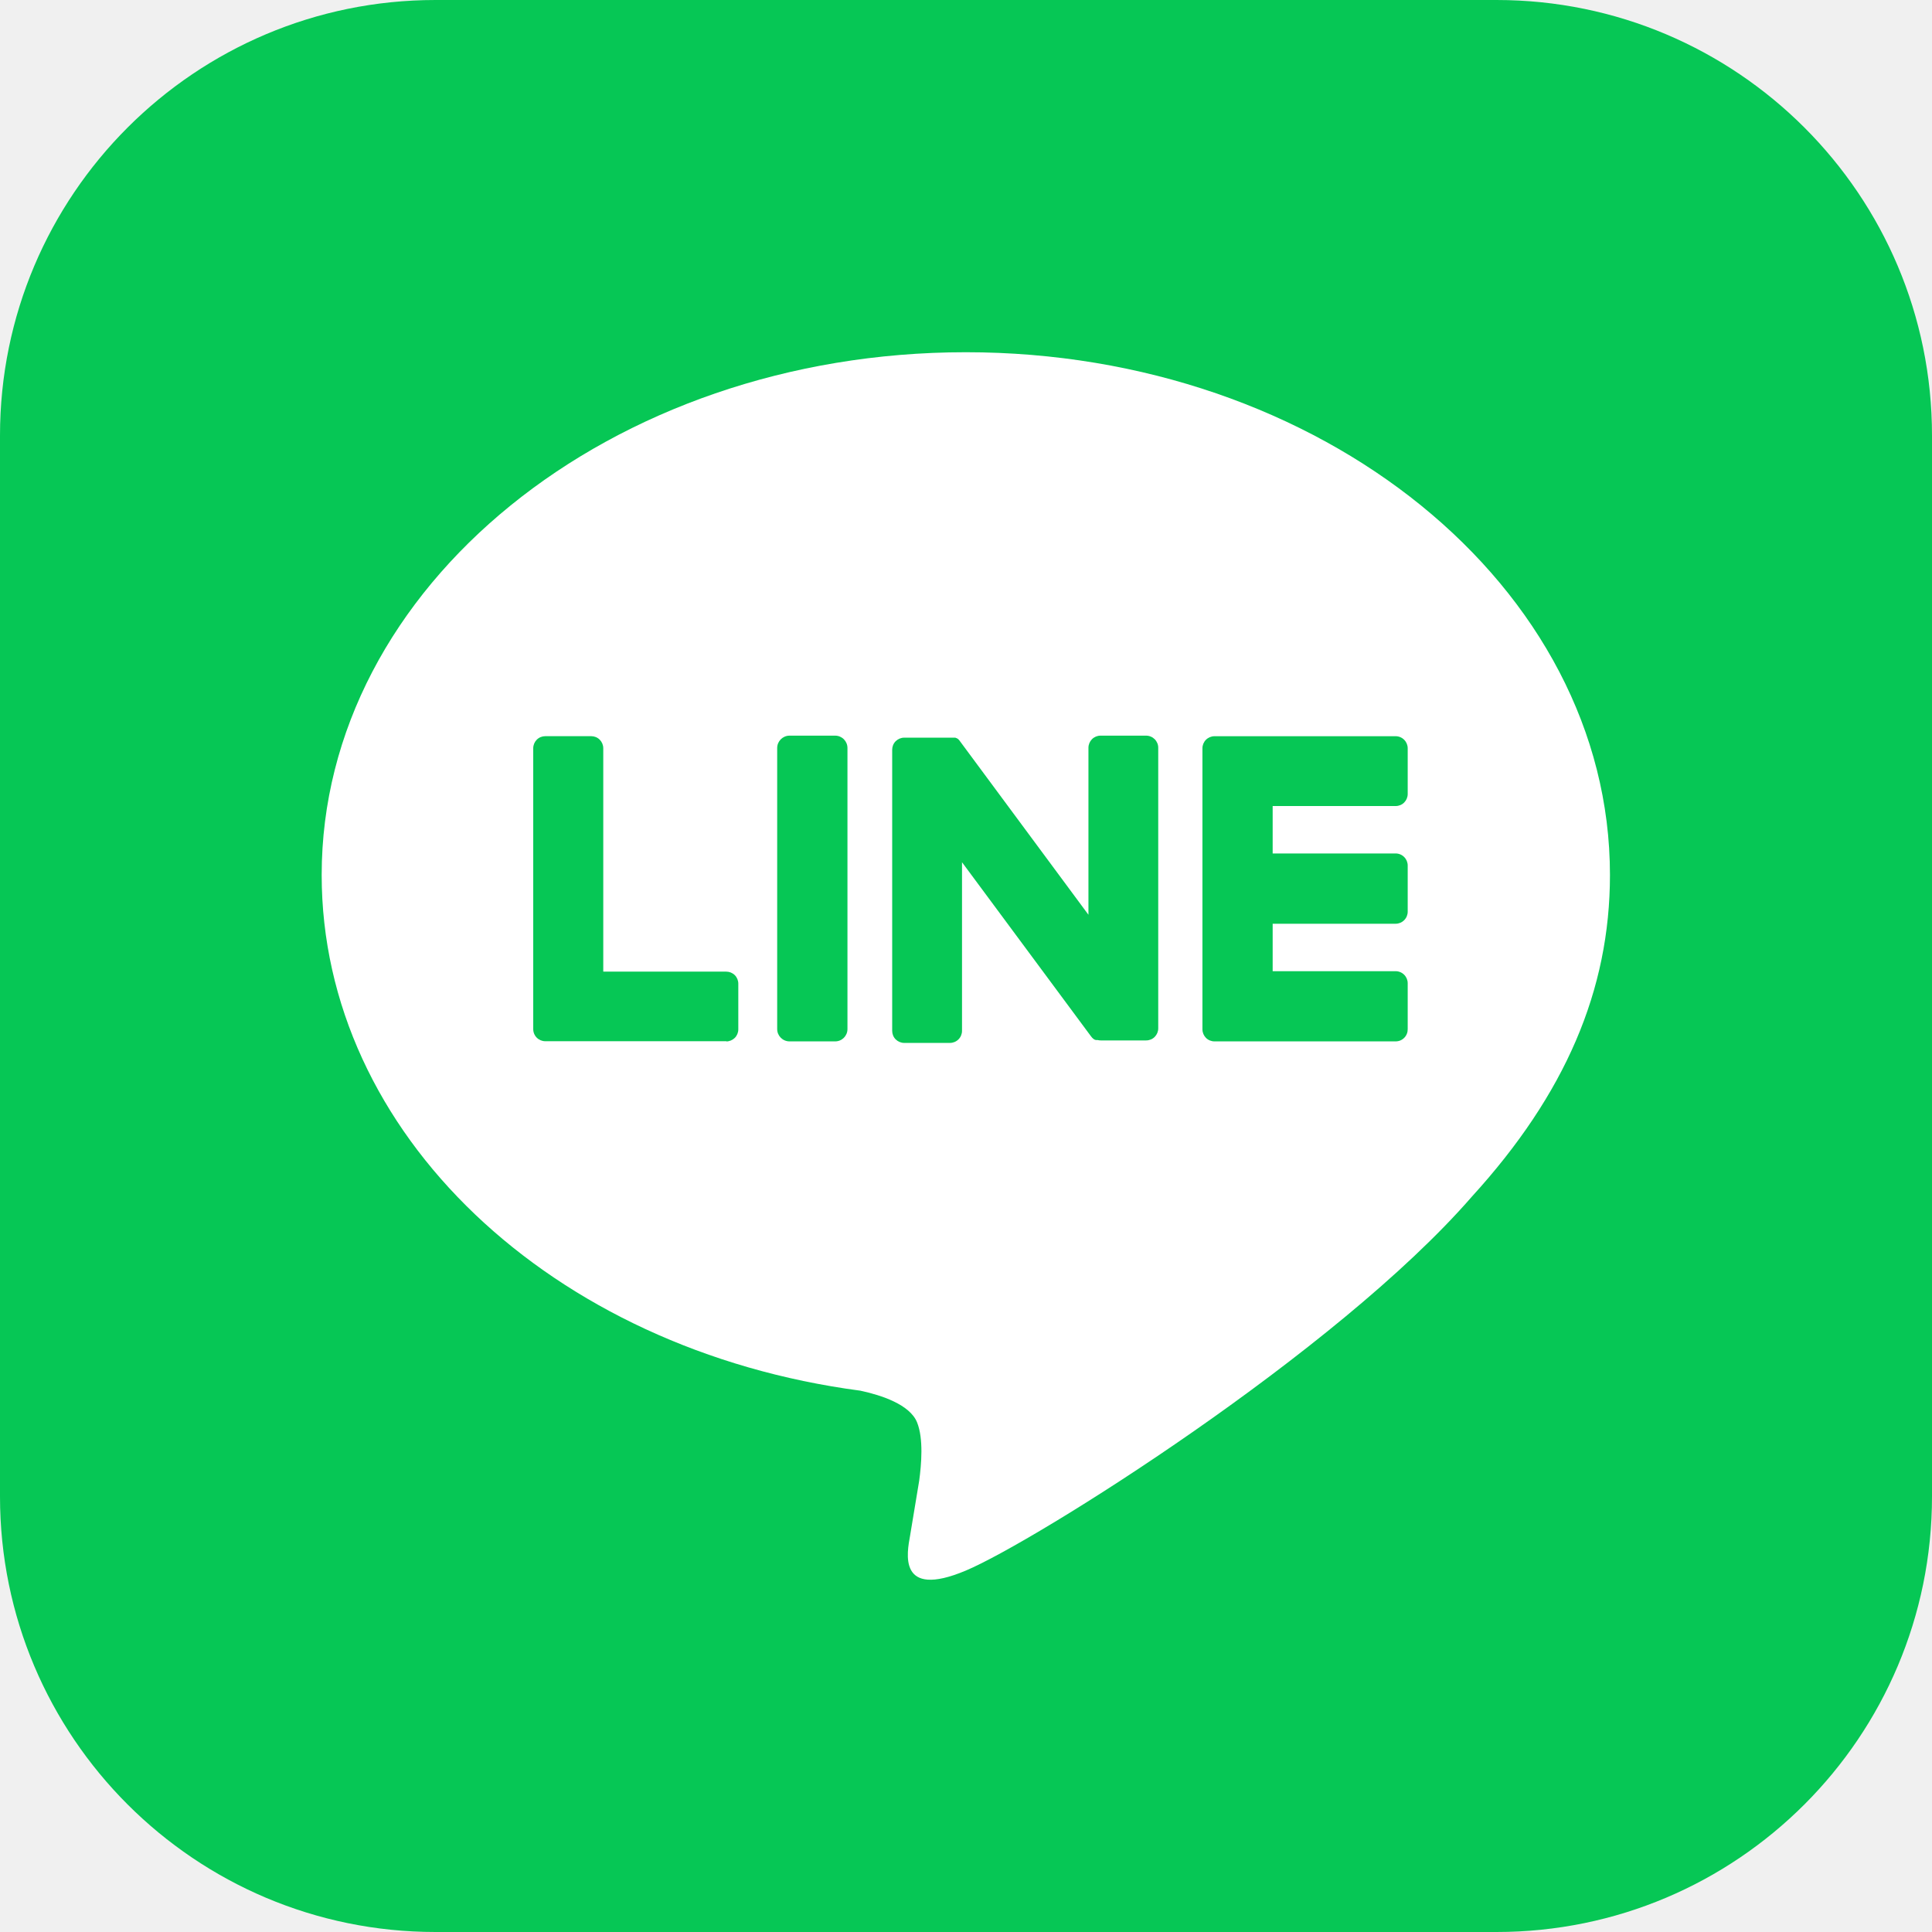
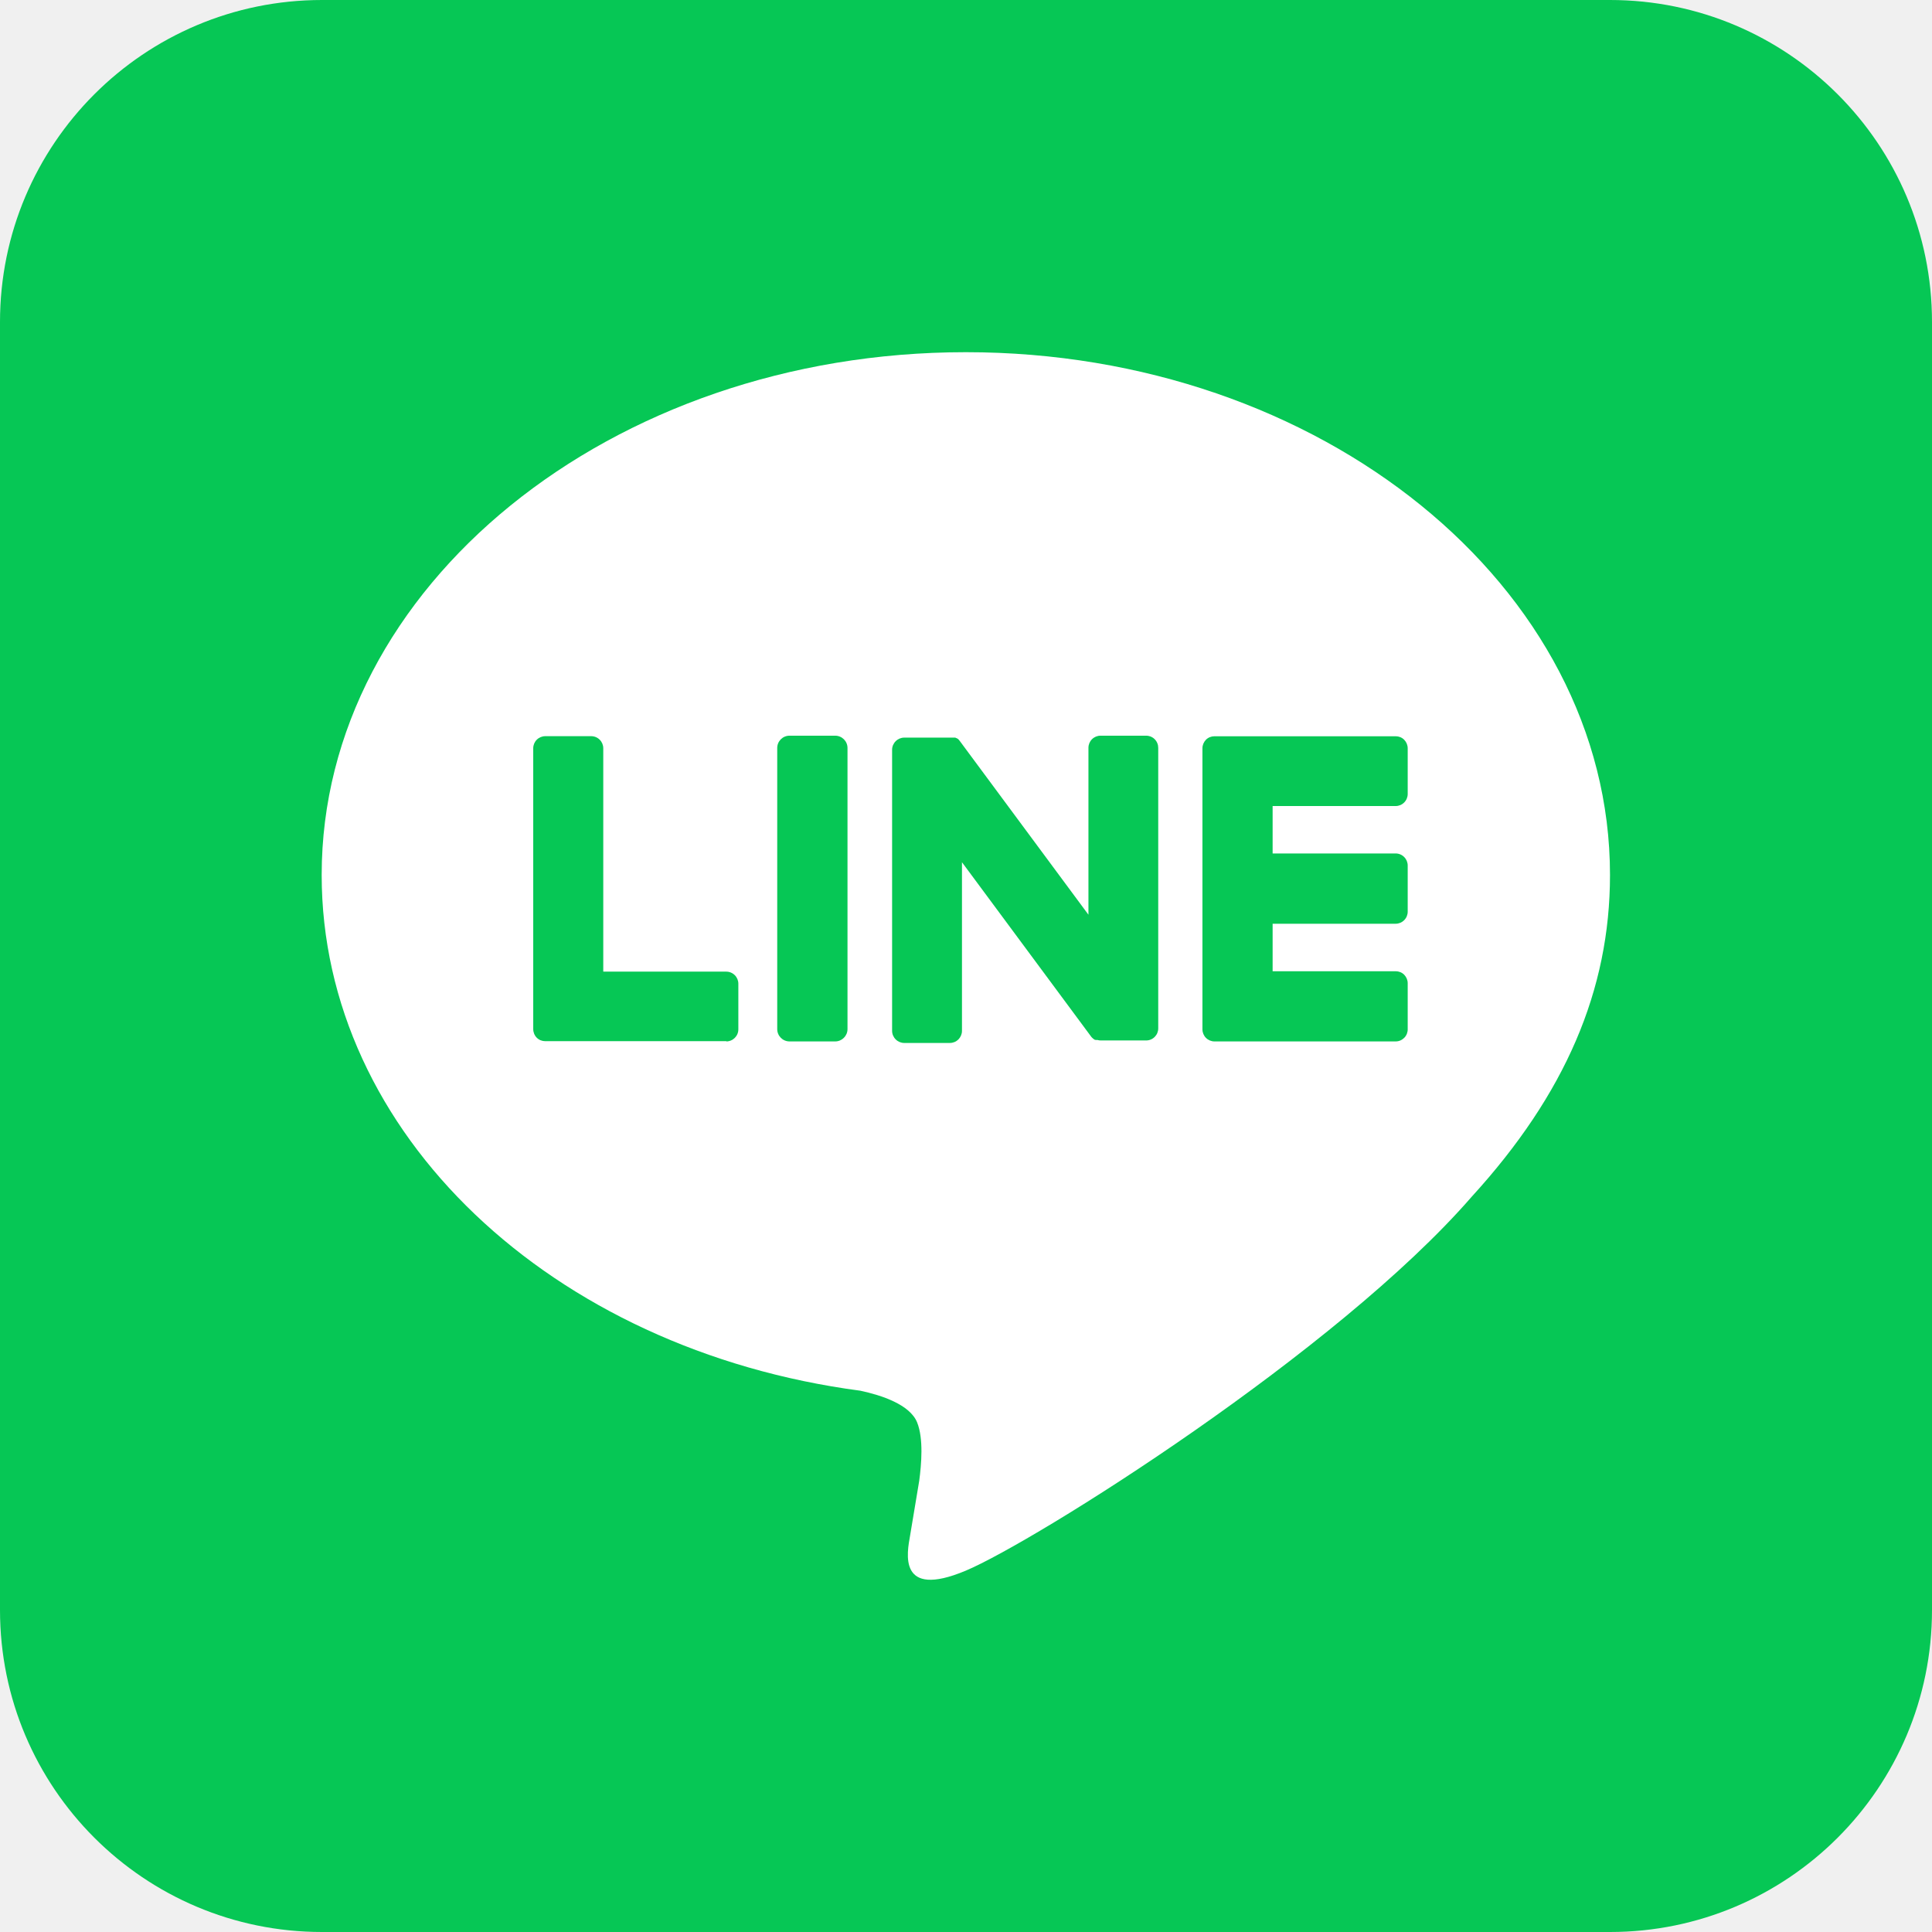
- <svg xmlns="http://www.w3.org/2000/svg" width="48" height="48" viewBox="0 0 48 48" fill="none">
-   <g clip-path="url(#clip0_1224_6138)">
-     <path d="M37.179 0H10.821C4.845 0 0 4.845 0 10.821V37.179C0 43.155 4.845 48 10.821 48H37.179C43.155 48 48 43.155 48 37.179V10.821C48 4.845 43.155 0 37.179 0Z" fill="#06C755" />
-     <path d="M39.999 21.738C39.999 14.577 32.82 8.751 23.995 8.751C15.171 8.751 7.992 14.577 7.992 21.738C7.992 28.158 13.692 33.535 21.375 34.551C21.897 34.663 22.607 34.895 22.785 35.34C22.947 35.745 22.892 36.38 22.837 36.788C22.837 36.788 22.65 37.917 22.61 38.157C22.539 38.562 22.287 39.739 23.995 39.021C25.704 38.303 33.212 33.594 36.569 29.729C38.888 27.186 39.999 24.6 39.999 21.738Z" fill="white" />
-     <path d="M34.674 25.873H30.174C30.095 25.873 30.018 25.842 29.962 25.786C29.906 25.729 29.874 25.653 29.874 25.573V18.591C29.874 18.512 29.906 18.435 29.962 18.379C30.018 18.323 30.095 18.291 30.174 18.291H34.674C34.754 18.291 34.83 18.323 34.886 18.379C34.942 18.435 34.974 18.512 34.974 18.591V19.727C34.974 19.806 34.942 19.882 34.886 19.939C34.83 19.995 34.754 20.026 34.674 20.026H31.619V21.204H34.674C34.754 21.204 34.83 21.236 34.886 21.292C34.942 21.348 34.974 21.424 34.974 21.504V22.65C34.974 22.73 34.942 22.806 34.886 22.862C34.83 22.918 34.754 22.95 34.674 22.95H31.619V24.129H34.674C34.754 24.129 34.83 24.161 34.886 24.217C34.942 24.273 34.974 24.349 34.974 24.429V25.563C34.975 25.603 34.969 25.643 34.954 25.681C34.94 25.719 34.918 25.753 34.89 25.782C34.862 25.811 34.828 25.834 34.791 25.85C34.754 25.865 34.714 25.873 34.674 25.873Z" fill="#06C755" />
-     <path d="M18.044 25.874C18.123 25.874 18.199 25.842 18.256 25.786C18.312 25.729 18.343 25.653 18.343 25.574V24.439C18.343 24.36 18.312 24.284 18.256 24.227C18.199 24.171 18.123 24.14 18.044 24.14H14.988V18.59C14.988 18.51 14.956 18.434 14.9 18.377C14.844 18.321 14.768 18.29 14.688 18.29H13.548C13.468 18.29 13.392 18.321 13.336 18.377C13.28 18.434 13.248 18.51 13.248 18.59V25.569C13.248 25.649 13.28 25.725 13.336 25.781C13.392 25.837 13.468 25.869 13.548 25.869H18.048L18.044 25.874Z" fill="#06C755" />
-     <path d="M20.75 18.277H19.616C19.447 18.277 19.309 18.415 19.309 18.584V25.567C19.309 25.736 19.447 25.873 19.616 25.873H20.75C20.919 25.873 21.055 25.736 21.055 25.567V18.584C21.055 18.415 20.919 18.277 20.75 18.277Z" fill="#06C755" />
-     <path d="M28.476 18.277H27.342C27.262 18.277 27.186 18.309 27.13 18.365C27.074 18.422 27.042 18.498 27.042 18.578V22.727L23.847 18.411C23.84 18.399 23.831 18.389 23.822 18.38L23.803 18.361L23.787 18.348H23.778L23.762 18.336H23.753L23.736 18.327H23.726H23.709H23.698H23.68H23.669H23.651H23.639H23.622H22.465C22.386 18.327 22.31 18.359 22.253 18.415C22.197 18.471 22.166 18.547 22.166 18.627V25.611C22.166 25.691 22.197 25.767 22.253 25.823C22.31 25.879 22.386 25.911 22.465 25.911H23.601C23.681 25.911 23.757 25.879 23.813 25.823C23.869 25.767 23.901 25.691 23.901 25.611V21.422L27.101 25.741C27.122 25.772 27.148 25.799 27.178 25.82L27.197 25.831H27.206L27.221 25.839H27.235H27.246H27.267C27.294 25.846 27.321 25.849 27.348 25.849H28.476C28.556 25.849 28.632 25.818 28.688 25.762C28.744 25.705 28.776 25.629 28.776 25.549V18.584C28.777 18.544 28.77 18.504 28.755 18.467C28.74 18.43 28.718 18.396 28.69 18.367C28.662 18.339 28.629 18.316 28.592 18.301C28.555 18.285 28.516 18.277 28.476 18.277Z" fill="#06C755" />
-   </g>
-   <defs>
-     <clipPath id="clip0_1224_6138">
-       <rect width="48" height="48" rx="8" fill="white" />
-     </clipPath>
-   </defs>
+ <svg xmlns="http://www.w3.org/2000/svg" width="24" height="24" viewBox="0 0 24 24" fill="none">
+   <rect width="24" height="24" rx="4" fill="#06C755" />
+   <path d="M20 10.869C20 7.288 16.41 4.375 11.998 4.375C7.586 4.375 3.996 7.288 3.996 10.869C3.996 14.079 6.846 16.768 10.688 17.276C10.949 17.332 11.303 17.447 11.393 17.67C11.474 17.872 11.446 18.19 11.419 18.394C11.419 18.394 11.325 18.959 11.305 19.078C11.27 19.281 11.144 19.87 11.998 19.511C12.852 19.151 16.606 16.797 18.284 14.864C19.444 13.593 20 12.3 20 10.869Z" fill="white" />
+   <path d="M17.337 12.937H15.087C15.047 12.937 15.009 12.921 14.981 12.893C14.953 12.865 14.937 12.826 14.937 12.787V9.296C14.937 9.256 14.953 9.218 14.981 9.189C15.009 9.161 15.047 9.146 15.087 9.146H17.337C17.377 9.146 17.415 9.161 17.443 9.189C17.471 9.218 17.487 9.256 17.487 9.296V9.863C17.487 9.903 17.471 9.941 17.443 9.969C17.415 9.997 17.377 10.013 17.337 10.013H15.809V10.602H17.337C17.377 10.602 17.415 10.618 17.443 10.646C17.471 10.674 17.487 10.712 17.487 10.752V11.325C17.487 11.365 17.471 11.403 17.443 11.431C17.415 11.459 17.377 11.475 17.337 11.475H15.809V12.065H17.337C17.377 12.065 17.415 12.08 17.443 12.108C17.471 12.137 17.487 12.175 17.487 12.214V12.781C17.488 12.802 17.484 12.822 17.477 12.841C17.47 12.859 17.459 12.877 17.445 12.891C17.431 12.905 17.414 12.917 17.396 12.925C17.377 12.933 17.357 12.937 17.337 12.937Z" fill="#06C755" />
+   <path d="M9.022 12.937C9.062 12.937 9.1 12.921 9.128 12.893C9.156 12.865 9.172 12.827 9.172 12.787V12.22C9.172 12.18 9.156 12.142 9.128 12.114C9.1 12.086 9.062 12.07 9.022 12.07H7.494V9.295C7.494 9.255 7.478 9.217 7.45 9.189C7.422 9.161 7.384 9.145 7.344 9.145H6.774C6.734 9.145 6.696 9.161 6.668 9.189C6.64 9.217 6.624 9.255 6.624 9.295V12.784C6.624 12.824 6.64 12.863 6.668 12.891C6.696 12.919 6.734 12.934 6.774 12.934H9.024L9.022 12.937Z" fill="#06C755" />
+   <path d="M10.375 9.139H9.808C9.723 9.139 9.655 9.207 9.655 9.292V12.784C9.655 12.868 9.723 12.937 9.808 12.937H10.375C10.459 12.937 10.528 12.868 10.528 12.784V9.292C10.528 9.207 10.459 9.139 10.375 9.139Z" fill="#06C755" />
+   <path d="M14.238 9.139H13.671C13.631 9.139 13.593 9.155 13.565 9.183C13.537 9.211 13.521 9.249 13.521 9.289V11.363L11.923 9.205C11.92 9.2 11.915 9.194 11.911 9.19L11.902 9.181L11.893 9.174H11.889L11.88 9.168H11.876L11.868 9.163H11.863H11.854H11.849H11.84H11.834H11.825H11.819H11.811H11.232C11.193 9.163 11.155 9.179 11.127 9.207C11.098 9.236 11.082 9.274 11.082 9.313V12.806C11.082 12.845 11.098 12.883 11.127 12.912C11.155 12.94 11.193 12.956 11.232 12.956H11.8C11.84 12.956 11.878 12.94 11.906 12.912C11.934 12.883 11.95 12.845 11.95 12.806V10.711L13.55 12.871C13.56 12.886 13.574 12.899 13.589 12.91L13.598 12.916H13.602L13.61 12.919H13.617H13.623H13.633C13.646 12.923 13.66 12.925 13.674 12.925H14.238C14.278 12.925 14.316 12.909 14.344 12.881C14.372 12.853 14.388 12.815 14.388 12.775V9.292C14.388 9.272 14.385 9.252 14.377 9.233C14.37 9.215 14.359 9.198 14.345 9.184C14.331 9.169 14.314 9.158 14.296 9.15C14.277 9.143 14.258 9.139 14.238 9.139Z" fill="#06C755" />
</svg>
